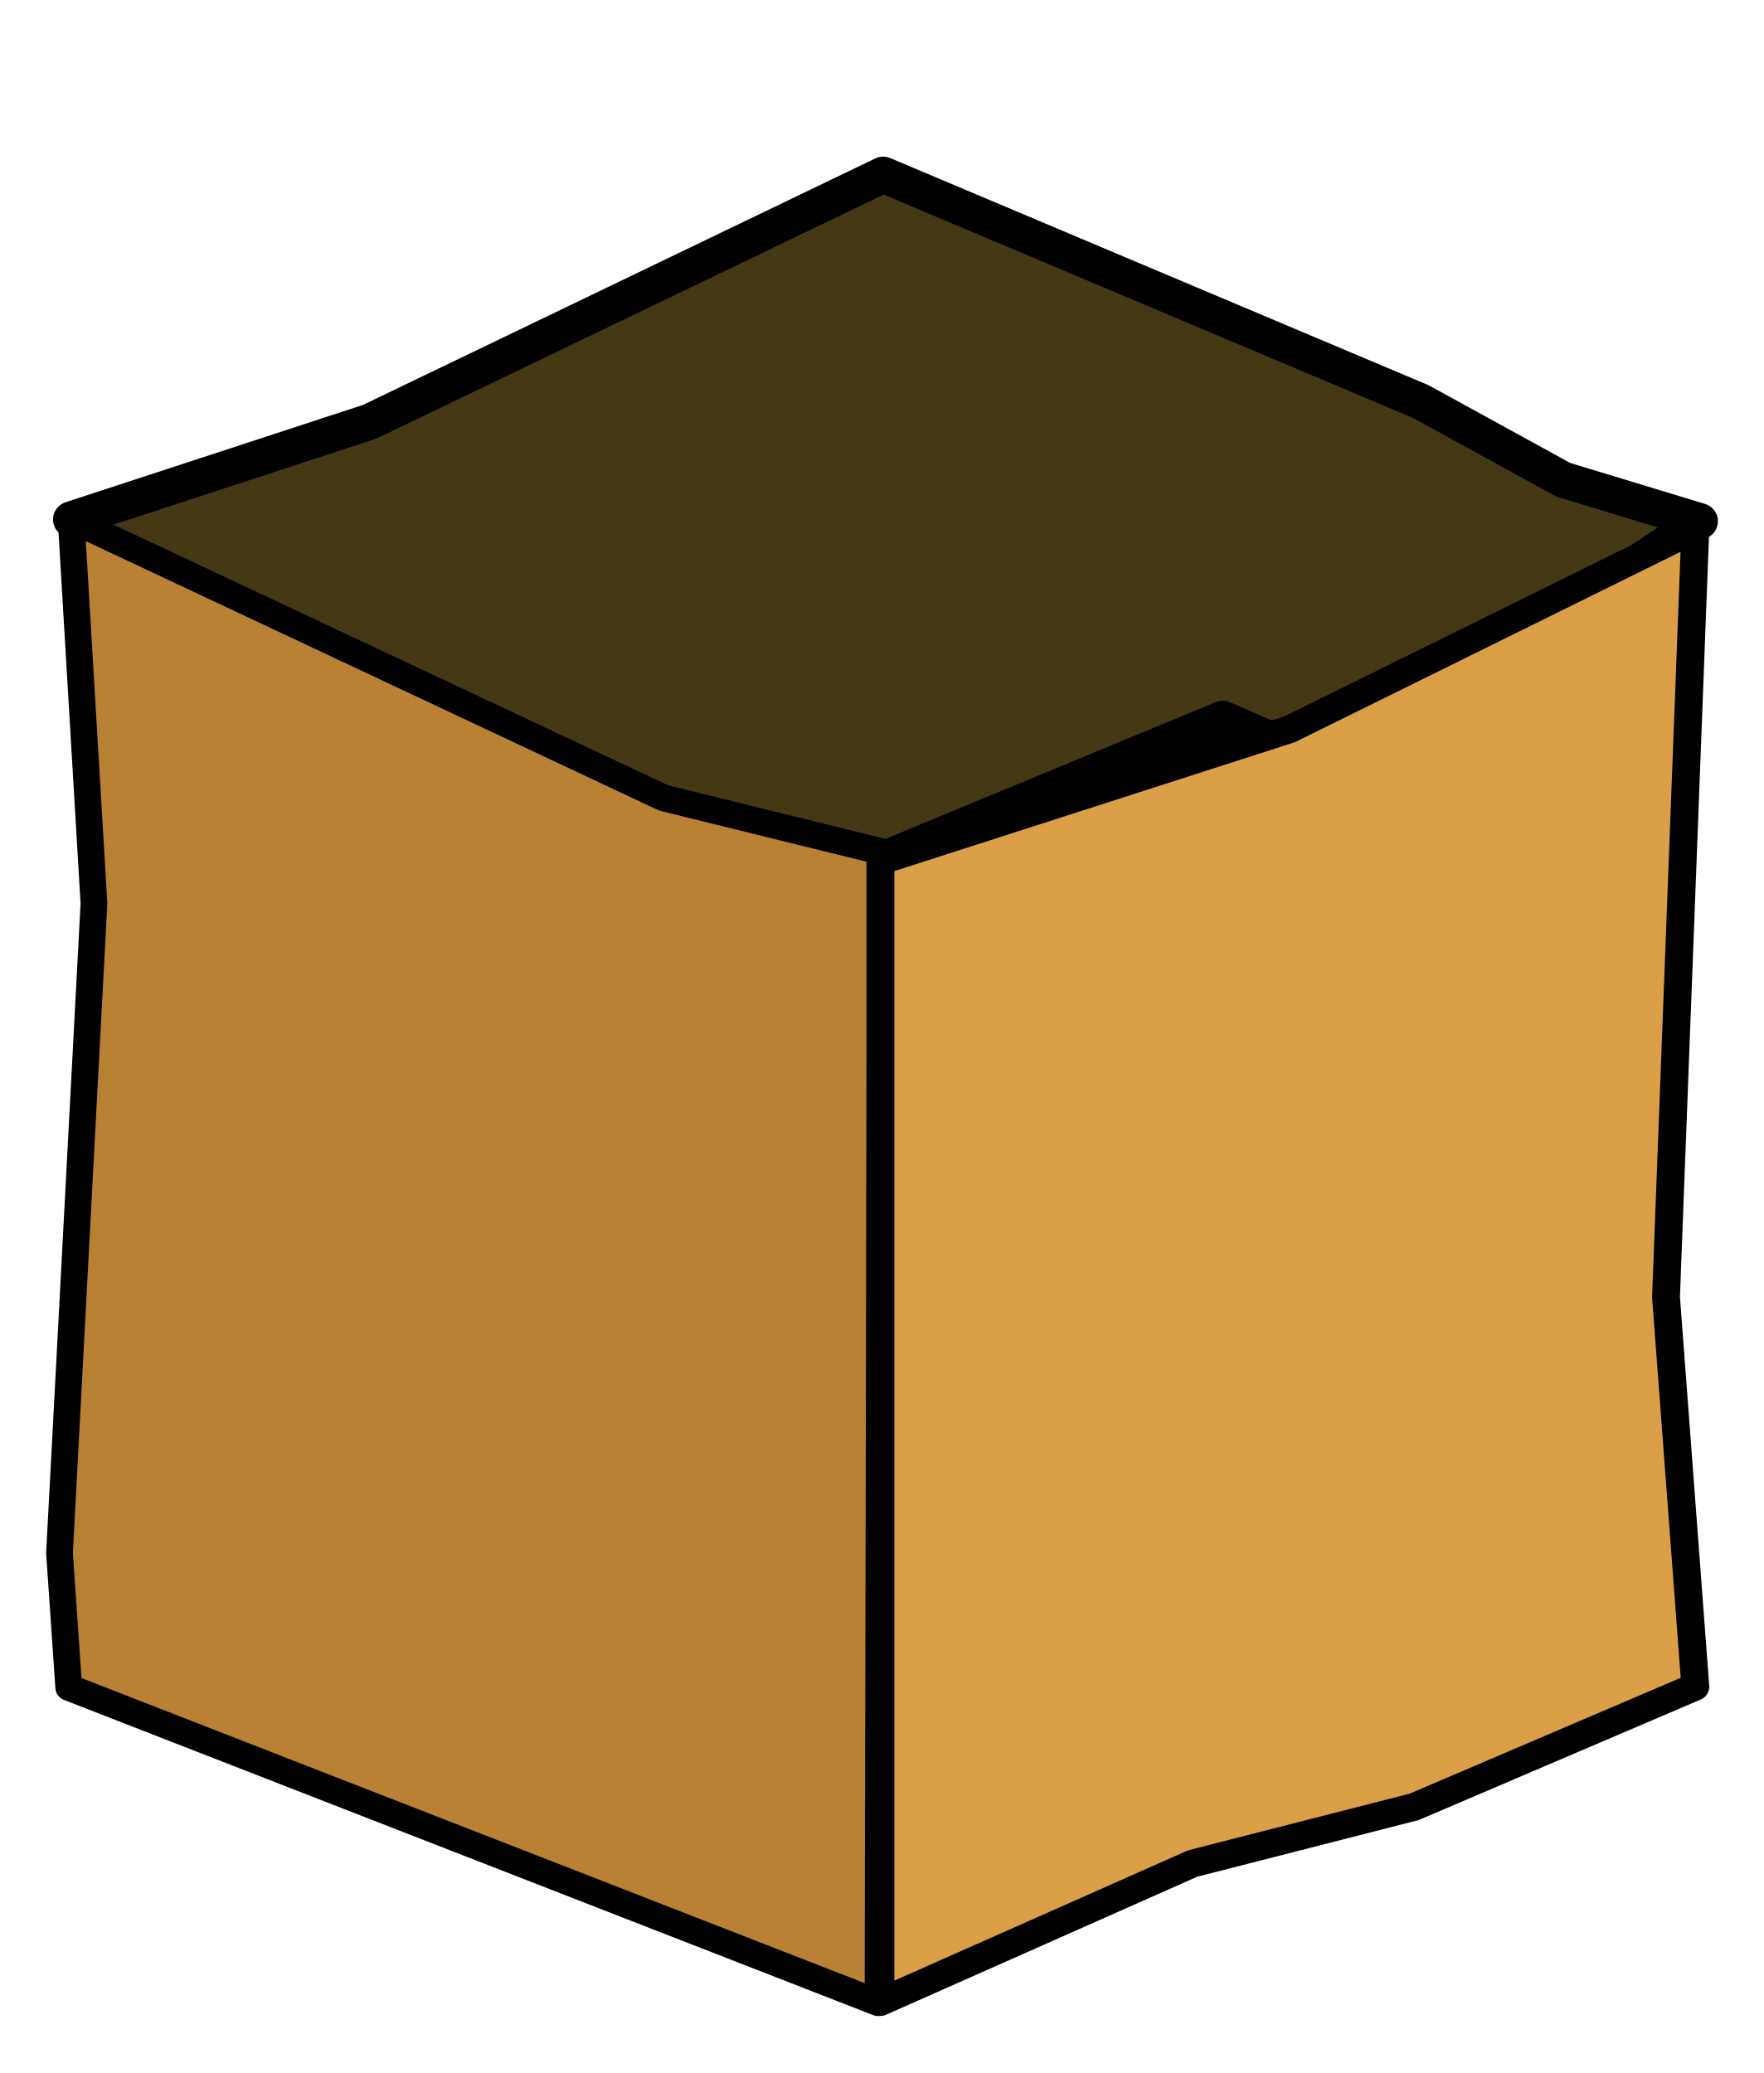
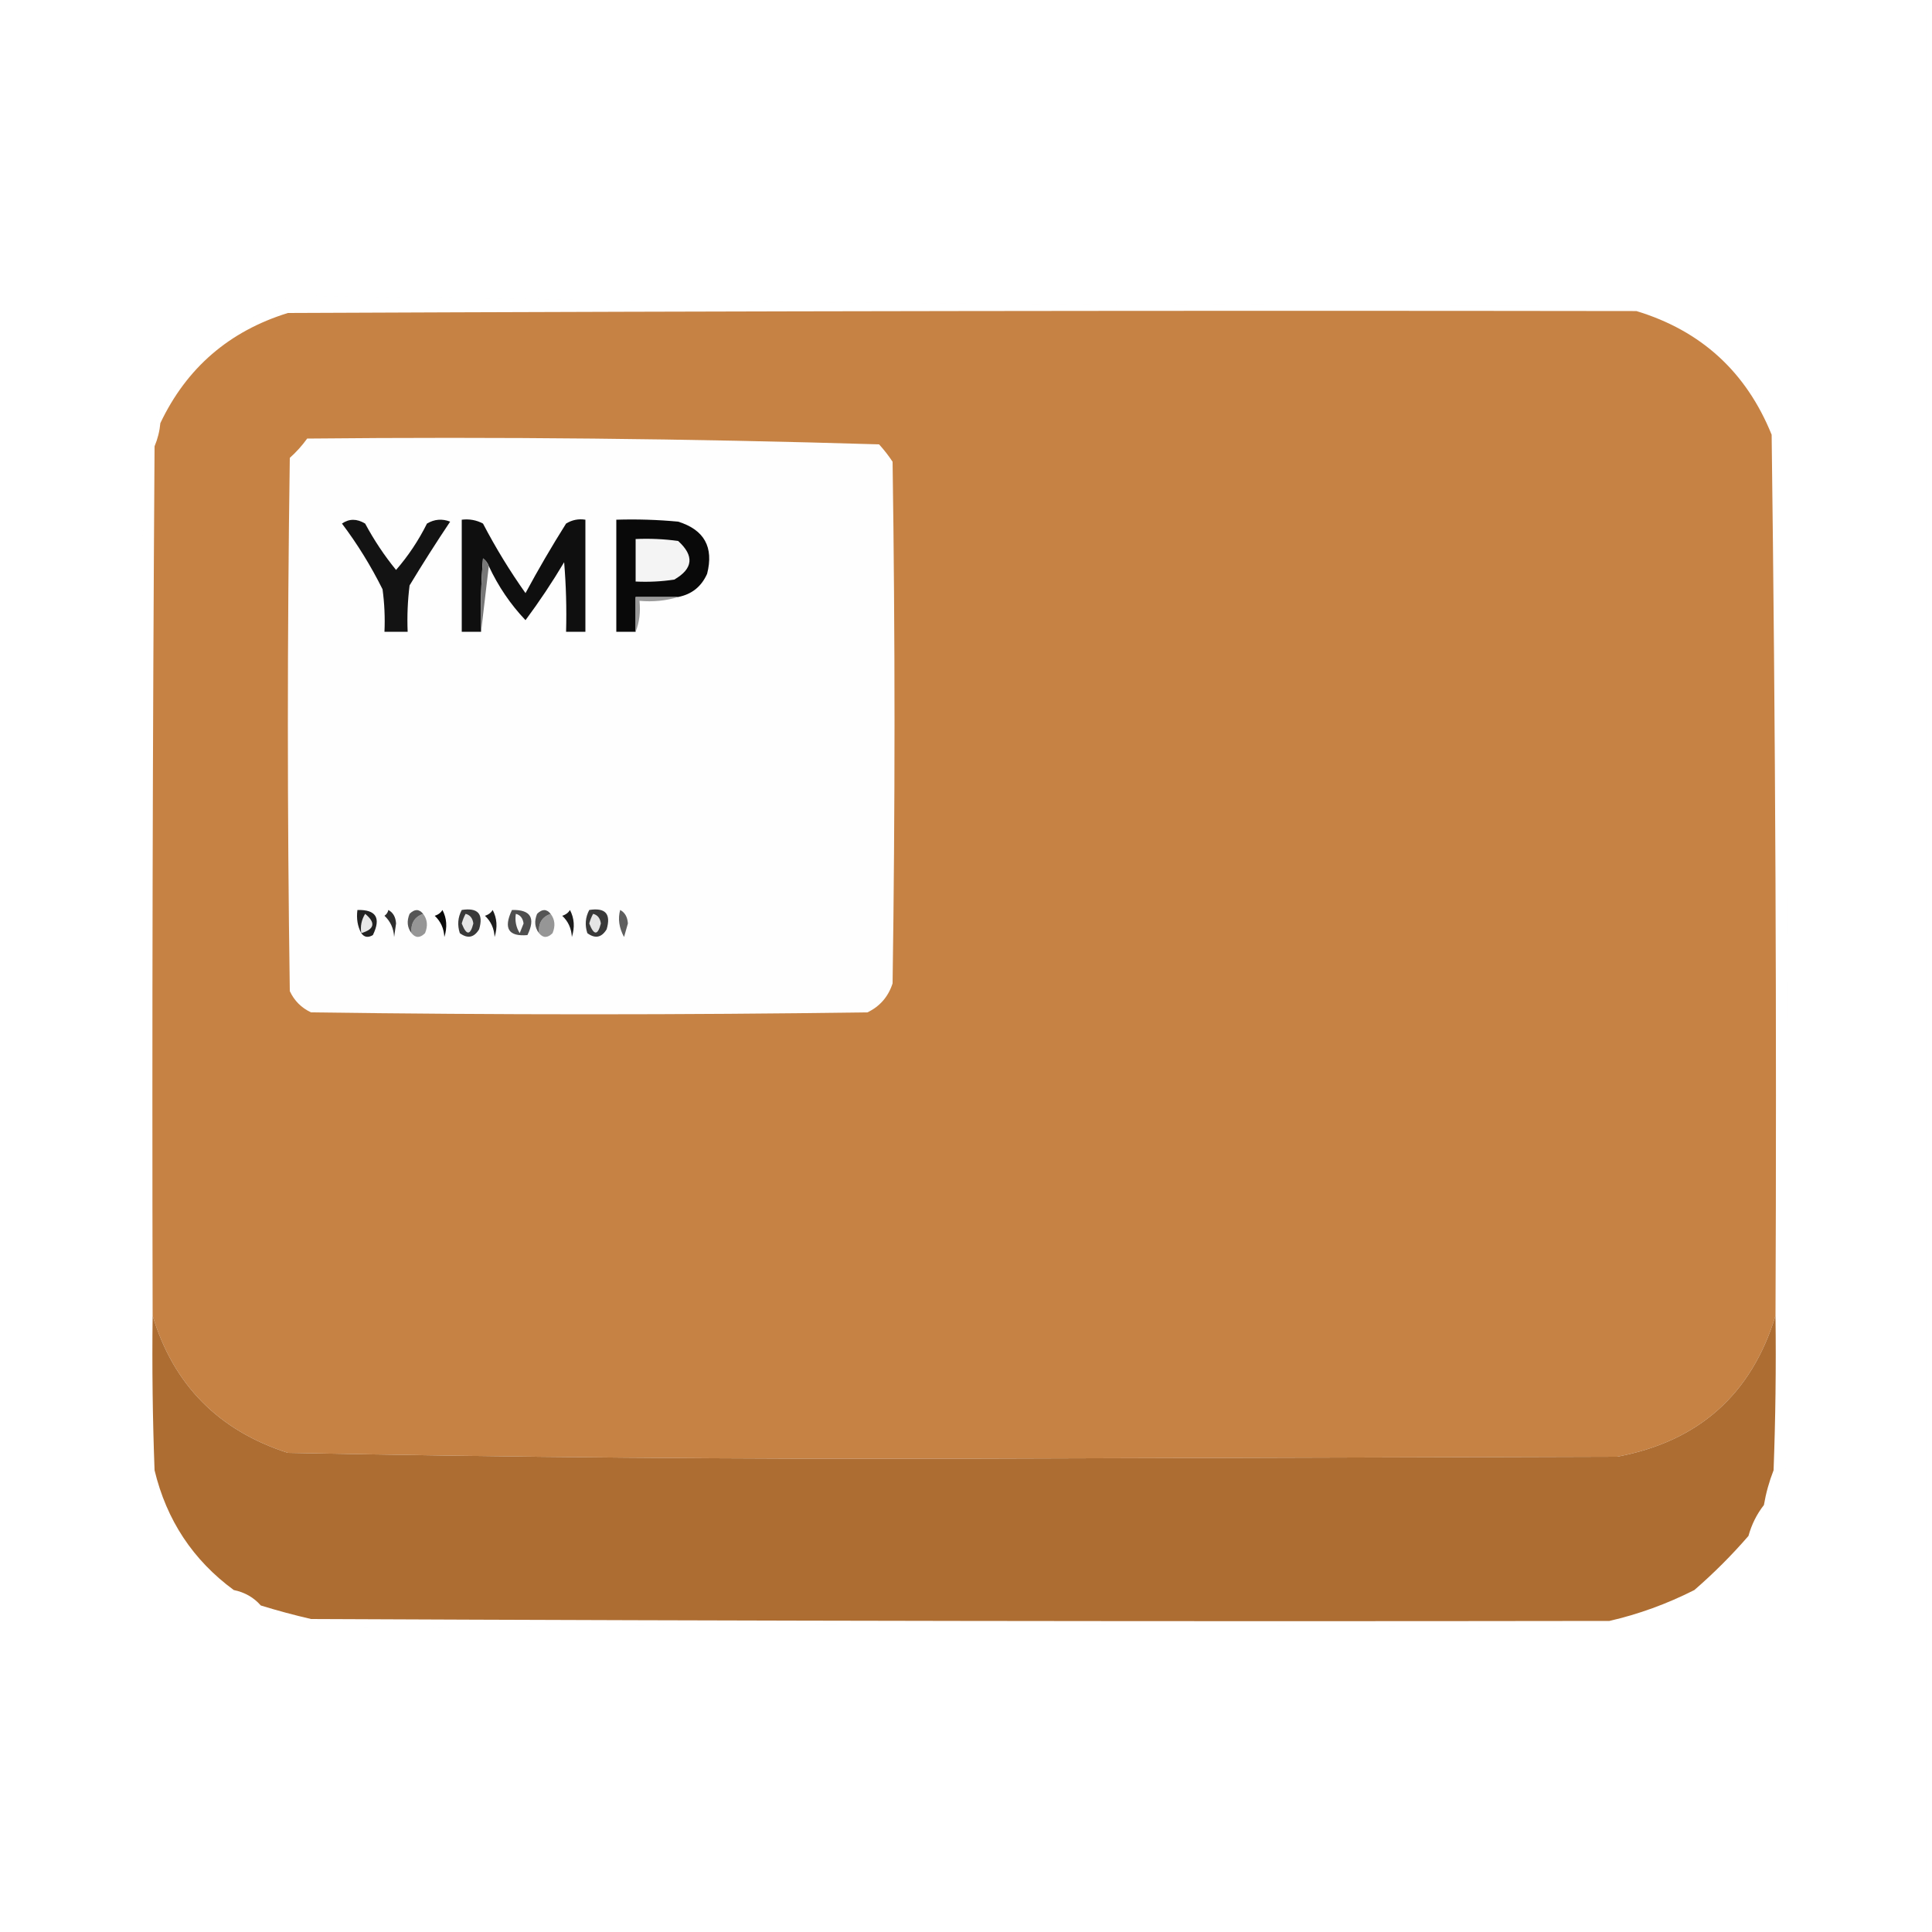
- <svg xmlns="http://www.w3.org/2000/svg" id="svg8" version="1.1" viewBox="0 0 18.943 22.273" height="84.18" width="71.594">
-   <defs id="defs2">
-     </defs>
-   <g transform="translate(49.43529,-111.6126)" id="layer1">
-     <path id="path75" d="m -48.671,117.194 3.208,-1.05 5.515,-2.654 5.777,2.438 1.528,0.839 1.468,0.446 -3.954,2.632 -1.172,-0.509 -3.682,1.525 -6.408,-1.554 z" style="fill:#453915;fill-opacity:1;stroke:#000000;stroke-width:0.389;stroke-linecap:butt;stroke-linejoin:round;stroke-miterlimit:4;stroke-dasharray:none;stroke-opacity:1" />
-     <path id="path71" d="m -48.671,117.194 0.245,4.126 -0.37,6.978 0.099,1.445 8.694,3.387 0.025,-12.37 -2.328,-0.574 z" style="fill:#b98133;fill-opacity:1;stroke:#000000;stroke-width:0.287;stroke-linecap:butt;stroke-linejoin:round;stroke-miterlimit:4;stroke-dasharray:none;stroke-opacity:1" />
-     <path style="fill:#db9f47;fill-opacity:1;stroke:#000000;stroke-width:0.299;stroke-linecap:butt;stroke-linejoin:round;stroke-miterlimit:4;stroke-dasharray:none;stroke-opacity:1" d="m -31.223,117.296 -0.315,8.252 0.315,4.187 -3.02,1.291 -2.38,0.609 -3.354,1.488 v -4.874 -7.386 l 4.396,-1.415 1.809,-0.893 z" id="path73" />
+ <svg xmlns="http://www.w3.org/2000/svg" version="1.1" width="500px" height="500px" style="shape-rendering:geometricPrecision; text-rendering:geometricPrecision; image-rendering:optimizeQuality; fill-rule:evenodd; clip-rule:evenodd">
+   <g>
+     <path style="opacity:0.004" fill="#fefffe" d="M -0.5,-0.5 C 166.167,-0.5 332.833,-0.5 499.5,-0.5C 499.5,166.167 499.5,332.833 499.5,499.5C 499.167,499.5 498.833,499.5 498.5,499.5C 498.5,333.167 498.5,166.833 498.5,0.5C 332.5,0.5 166.5,0.5 0.5,0.5C 0.5,166.833 0.5,333.167 0.5,499.5C 0.167,499.5 -0.167,499.5 -0.5,499.5C -0.5,332.833 -0.5,166.167 -0.5,-0.5 Z M 48.5,92.5 C 49.167,92.5 49.833,92.5 50.5,92.5C 48.889,94.641 47.389,96.974 46,99.5C 45.329,100.252 44.496,100.586 43.5,100.5C 44.11,99.609 44.443,98.609 44.5,97.5C 45.803,95.858 47.136,94.191 48.5,92.5 Z" />
+   </g>
+   <g>
+     <path style="opacity:0.023" fill="#f8efe8" d="M 422.5,80.5 C 306.5,80.333 190.5,80.5 74.5,81C 59.288,85.718 48.288,95.218 41.5,109.5C 41.196,108.85 40.863,108.183 40.5,107.5C 41.63,106.378 42.297,105.044 42.5,103.5C 44.481,102.895 44.815,101.895 43.5,100.5C 44.496,100.586 45.329,100.252 46,99.5C 47.389,96.974 48.889,94.641 50.5,92.5C 53.899,90.612 56.899,88.112 59.5,85C 62.5,83.5 65.5,82 68.5,80.5C 69.711,79.726 69.711,78.893 68.5,78C 69.5,77.333 70.5,77.333 71.5,78C 70.112,78.889 70.278,79.389 72,79.5C 72.331,77.826 73.831,76.826 76.5,76.5C 191.417,78.325 306.417,79.159 421.5,79C 422.056,79.383 422.389,79.883 422.5,80.5 Z" />
+   </g>
+   <g>
+     <path style="opacity:0.004" fill="#fefffe" d="M 79.5,77.5 C 80.601,76.402 81.934,76.235 83.5,77C 82.207,77.49 80.873,77.657 79.5,77.5 Z" />
+   </g>
+   <g>
+     <path style="opacity:0.004" fill="#fefffe" d="M 418.5,77.5 C 420.288,76.377 422.288,76.211 424.5,77C 422.527,77.496 420.527,77.662 418.5,77.5 Z" />
+   </g>
+   <g>
+     <path style="opacity:0.998" fill="#c68244" d="M 422.5,80.5 C 422.833,80.5 423.167,80.5 423.5,80.5C 440.25,85.582 451.917,96.249 458.5,112.5C 459.488,188.478 459.821,264.478 459.5,340.5C 453.282,360.877 439.616,373.044 418.5,377C 362.167,377.167 305.833,377.333 249.5,377.5C 191.136,377.655 132.803,377.155 74.5,376C 56.554,370.222 44.887,358.388 39.5,340.5C 39.333,265.499 39.5,190.499 40,115.5C 40.813,113.564 41.313,111.564 41.5,109.5C 48.288,95.218 59.288,85.718 74.5,81C 190.5,80.5 306.5,80.333 422.5,80.5 Z" />
+   </g>
+   <g>
+     <path style="opacity:0.004" fill="#fefffe" d="M 437.5,81.5 C 438.833,82.167 438.833,82.167 437.5,81.5 Z" />
+   </g>
+   <g>
+     <path style="opacity:0.004" fill="#fefffe" d="M 55.5,86.5 C 55.35,85.448 55.517,84.448 56,83.5C 56.74,84.749 56.574,85.749 55.5,86.5 Z" />
+   </g>
+   <g>
+     <path style="opacity:0.004" fill="#fefffe" d="M 55.5,86.5 C 56.574,85.749 56.74,84.749 56,83.5C 55.517,84.448 55.35,85.448 55.5,86.5 Z" />
+   </g>
+   <g>
+     <path style="opacity:0.004" fill="#fefffe" d="M 50.5,92.5 C 49.833,92.5 49.167,92.5 48.5,92.5C 49.167,88.5 49.833,88.5 50.5,92.5 Z" />
+   </g>
+   <g>
+     <path style="opacity:0.025" fill="#fbf5f1" d="M 423.5,80.5 C 432.395,81.281 440.062,84.781 446.5,91C 450.41,95.236 453.91,99.736 457,104.5C 458.252,107.014 458.752,109.68 458.5,112.5C 451.917,96.249 440.25,85.582 423.5,80.5 Z" />
+   </g>
+   <g>
+     <path style="opacity:0.004" fill="#fefffe" d="M 48.5,92.5 C 47.136,94.191 45.803,95.858 44.5,97.5C 44.077,94.876 45.41,93.209 48.5,92.5 Z" />
+   </g>
+   <g>
+     <path style="opacity:0.004" fill="#fefffe" d="M 44.5,97.5 C 44.443,98.609 44.11,99.609 43.5,100.5C 42.636,101.463 41.97,101.463 41.5,100.5C 41.879,98.787 42.879,97.787 44.5,97.5 Z" />
+   </g>
+   <g>
+     <path style="opacity:0.004" fill="#fefffe" d="M 42.5,103.5 C 41.761,103.631 41.094,103.464 40.5,103C 41.437,102.308 42.103,102.475 42.5,103.5 Z" />
+   </g>
+   <g>
+     <path style="opacity:0.005" fill="#fefffe" d="M 38.5,105.5 C 39.097,105.735 39.43,106.235 39.5,107C 39.146,109.264 38.146,111.098 36.5,112.5C 36.167,112.333 35.833,112.167 35.5,112C 36.793,109.948 37.793,107.781 38.5,105.5 Z" />
+   </g>
+   <g>
+     <path style="opacity:0.013" fill="#f8efe8" d="M 458.5,112.5 C 460.124,114.151 461.457,116.151 462.5,118.5C 462.409,204.822 462.409,290.989 462.5,377C 459.833,378 459.833,379 462.5,380C 461.328,380.419 460.328,381.085 459.5,382C 459.663,384.211 459.663,386.378 459.5,388.5C 458.675,389.386 457.675,389.719 456.5,389.5C 457.022,386.432 457.855,383.432 459,380.5C 459.5,367.171 459.667,353.837 459.5,340.5C 459.821,264.478 459.488,188.478 458.5,112.5 Z" />
+   </g>
+   <g>
+     <path style="opacity:0.004" fill="#fefffe" d="M 34.5,113.5 C 35.376,113.369 36.043,113.702 36.5,114.5C 36.938,117.512 36.438,120.512 35,123.5C 34.691,122.234 34.191,121.067 33.5,120C 34.423,117.959 34.756,115.792 34.5,113.5 Z" />
+   </g>
+   <g>
+     <path style="opacity:1" fill="#fefefe" d="M 79.5,113.5 C 128.918,113.009 178.251,113.509 227.5,115C 228.787,116.41 229.954,117.91 231,119.5C 231.667,164.5 231.667,209.5 231,254.5C 229.895,257.937 227.728,260.437 224.5,262C 176.5,262.667 128.5,262.667 80.5,262C 78,260.833 76.167,259 75,256.5C 74.333,210.5 74.333,164.5 75,118.5C 76.707,116.963 78.207,115.296 79.5,113.5 Z" />
+   </g>
+   <g>
+     <path style="opacity:0.01" fill="#f9f2ed" d="M 41.5,109.5 C 41.313,111.564 40.813,113.564 40,115.5C 39.5,190.499 39.333,265.499 39.5,340.5C 39.333,353.837 39.5,367.171 40,380.5C 43.106,393.414 49.939,403.747 60.5,411.5C 57.333,410.832 54.833,409.166 53,406.5C 52.667,406.833 52.333,407.167 52,407.5C 51.031,404.698 49.198,402.698 46.5,401.5C 44.282,396.004 41.782,390.671 39,385.5C 39.698,383.236 39.198,381.403 37.5,380C 38.458,378.853 38.125,377.853 36.5,377C 36.559,295.637 36.559,217.97 36.5,144C 37.195,135.71 37.862,127.377 38.5,119C 38.167,118 37.833,117 37.5,116C 38.751,113.64 40.084,111.474 41.5,109.5 Z" />
+   </g>
+   <g>
+     <path style="opacity:0.004" fill="#fefffe" d="M 34.5,127.5 C 35.598,128.601 35.765,129.934 35,131.5C 34.51,130.207 34.343,128.873 34.5,127.5 Z" />
+   </g>
+   <g>
+     <path style="opacity:1" fill="#131313" d="M 88.5,135.5 C 90.364,134.207 92.364,134.207 94.5,135.5C 96.808,139.795 99.474,143.795 102.5,147.5C 105.65,143.881 108.316,139.881 110.5,135.5C 112.421,134.359 114.421,134.192 116.5,135C 112.875,140.415 109.375,145.915 106,151.5C 105.501,155.486 105.334,159.486 105.5,163.5C 103.5,163.5 101.5,163.5 99.5,163.5C 99.665,159.818 99.499,156.152 99,152.5C 95.976,146.434 92.476,140.768 88.5,135.5 Z" />
+   </g>
+   <g>
+     <path style="opacity:1" fill="#0f0f0f" d="M 126.5,146.5 C 126.217,145.711 125.717,145.044 125,144.5C 124.5,150.825 124.334,157.158 124.5,163.5C 122.833,163.5 121.167,163.5 119.5,163.5C 119.5,153.833 119.5,144.167 119.5,134.5C 121.467,134.261 123.301,134.594 125,135.5C 128.27,141.764 131.936,147.764 136,153.5C 139.3,147.37 142.8,141.37 146.5,135.5C 148.045,134.548 149.712,134.215 151.5,134.5C 151.5,144.167 151.5,153.833 151.5,163.5C 149.833,163.5 148.167,163.5 146.5,163.5C 146.666,157.491 146.499,151.491 146,145.5C 142.904,150.702 139.571,155.702 136,160.5C 132.113,156.415 128.946,151.749 126.5,146.5 Z" />
+   </g>
+   <g>
+     <path style="opacity:1" fill="#090909" d="M 175.5,154.5 C 171.833,154.5 168.167,154.5 164.5,154.5C 164.5,157.5 164.5,160.5 164.5,163.5C 162.833,163.5 161.167,163.5 159.5,163.5C 159.5,153.833 159.5,144.167 159.5,134.5C 164.844,134.334 170.177,134.501 175.5,135C 182.264,137.104 184.764,141.604 183,148.5C 181.52,151.817 179.02,153.817 175.5,154.5 Z" />
+   </g>
+   <g>
+     <path style="opacity:1" fill="#f4f4f4" d="M 164.5,139.5 C 168.182,139.335 171.848,139.501 175.5,140C 179.729,143.843 179.395,147.177 174.5,150C 171.183,150.498 167.85,150.665 164.5,150.5C 164.5,146.833 164.5,143.167 164.5,139.5 Z" />
+   </g>
+   <g>
+     <path style="opacity:1" fill="#777777" d="M 126.5,146.5 C 125.833,152.167 125.167,157.833 124.5,163.5C 124.334,157.158 124.5,150.825 125,144.5C 125.717,145.044 126.217,145.711 126.5,146.5 Z" />
+   </g>
+   <g>
+     <path style="opacity:1" fill="#9a9a9a" d="M 175.5,154.5 C 172.375,155.479 169.042,155.813 165.5,155.5C 165.806,158.385 165.473,161.052 164.5,163.5C 164.5,160.5 164.5,157.5 164.5,154.5C 168.167,154.5 171.833,154.5 175.5,154.5 Z" />
+   </g>
+   <g>
+     <path style="opacity:0.004" fill="#fefffe" d="M 34.5,158.5 C 35.833,159.167 35.833,159.167 34.5,158.5 Z" />
+   </g>
+   <g>
+     <path style="opacity:0.004" fill="#fefffe" d="M 34.5,161.5 C 35.833,162.167 35.833,162.167 34.5,161.5 Z" />
+   </g>
+   <g>
+     <path style="opacity:0.004" fill="#fefffe" d="M 34.5,163.5 C 35.629,165.628 35.796,167.961 35,170.5C 34.503,168.19 34.337,165.857 34.5,163.5 Z" />
+   </g>
+   <g>
+     <path style="opacity:1" fill="#222222" d="M 93.5,241.5 C 92.539,239.735 92.205,237.735 92.5,235.5C 97.328,235.385 98.661,237.552 96.5,242C 95.251,242.74 94.251,242.573 93.5,241.5 Z" />
+   </g>
+   <g>
+     <path style="opacity:1" fill="#2d2d2d" d="M 100.5,235.5 C 101.725,236.152 102.392,237.319 102.5,239C 102.333,240.167 102.167,241.333 102,242.5C 101.879,240.273 101.046,238.44 99.5,237C 100.056,236.617 100.389,236.117 100.5,235.5 Z" />
+   </g>
+   <g>
+     <path style="opacity:1" fill="#090909" d="M 114.5,235.5 C 115.629,237.628 115.796,239.961 115,242.5C 114.879,240.273 114.046,238.44 112.5,237C 113.416,236.722 114.082,236.222 114.5,235.5 Z" />
+   </g>
+   <g>
+     <path style="opacity:1" fill="#393939" d="M 119.5,235.5 C 123.677,234.842 125.177,236.508 124,240.5C 122.688,242.658 121.022,242.991 119,241.5C 118.322,239.402 118.489,237.402 119.5,235.5 Z" />
+   </g>
+   <g>
+     <path style="opacity:1" fill="#393939" d="M 152.5,235.5 C 156.677,234.842 158.177,236.508 157,240.5C 155.688,242.658 154.022,242.991 152,241.5C 151.322,239.402 151.489,237.402 152.5,235.5 Z" />
+   </g>
+   <g>
+     <path style="opacity:1" fill="#5e5e5e" d="M 160.5,235.5 C 161.725,236.152 162.392,237.319 162.5,239C 162.167,240.167 161.833,241.333 161.5,242.5C 160.203,240.082 159.87,237.749 160.5,235.5 Z" />
+   </g>
+   <g>
+     <path style="opacity:1" fill="#e7e7e7" d="M 93.5,241.5 C 93.215,239.712 93.548,238.045 94.5,236.5C 97.29,238.797 96.956,240.464 93.5,241.5 Z" />
+   </g>
+   <g>
+     <path style="opacity:1" fill="#969696" d="M 109.5,236.5 C 110.613,237.946 110.78,239.613 110,241.5C 108.708,242.791 107.542,242.791 106.5,241.5C 106.259,238.966 107.259,237.3 109.5,236.5 Z" />
+   </g>
+   <g>
+     <path style="opacity:1" fill="#e5e5e5" d="M 120.5,236.5 C 121.649,236.791 122.316,237.624 122.5,239C 121.706,242.122 120.706,242.122 119.5,239C 119.743,238.098 120.077,237.265 120.5,236.5 Z" />
+   </g>
+   <g>
+     <path style="opacity:1" fill="#969696" d="M 142.5,236.5 C 143.613,237.946 143.78,239.613 143,241.5C 141.708,242.791 140.542,242.791 139.5,241.5C 139.259,238.966 140.259,237.3 142.5,236.5 Z" />
+   </g>
+   <g>
+     <path style="opacity:1" fill="#e5e5e5" d="M 153.5,236.5 C 154.649,236.791 155.316,237.624 155.5,239C 154.706,242.122 153.706,242.122 152.5,239C 152.743,238.098 153.077,237.265 153.5,236.5 Z" />
+   </g>
+   <g>
+     <path style="opacity:1" fill="#555555" d="M 109.5,236.5 C 107.259,237.3 106.259,238.966 106.5,241.5C 105.387,240.054 105.22,238.387 106,236.5C 107.292,235.209 108.458,235.209 109.5,236.5 Z" />
+   </g>
+   <g>
+     <path style="opacity:1" fill="#1d1d1d" d="M 127.5,235.5 C 128.629,237.628 128.796,239.961 128,242.5C 127.879,240.273 127.046,238.44 125.5,237C 126.416,236.722 127.082,236.222 127.5,235.5 Z" />
+   </g>
+   <g>
+     <path style="opacity:1" fill="#555555" d="M 142.5,236.5 C 140.259,237.3 139.259,238.966 139.5,241.5C 138.387,240.054 138.22,238.387 139,236.5C 140.292,235.209 141.458,235.209 142.5,236.5 Z" />
+   </g>
+   <g>
+     <path style="opacity:1" fill="#1d1d1d" d="M 147.5,235.5 C 148.629,237.628 148.796,239.961 148,242.5C 147.879,240.273 147.046,238.44 145.5,237C 146.416,236.722 147.082,236.222 147.5,235.5 Z" />
+   </g>
+   <g>
+     <path style="opacity:1" fill="#4e4e4e" d="M 132.5,235.5 C 137.328,235.385 138.661,237.552 136.5,242C 131.57,242.427 130.237,240.26 132.5,235.5 Z" />
+   </g>
+   <g>
+     <path style="opacity:1" fill="#f9f9f9" d="M 133.5,236.5 C 134.649,236.791 135.316,237.624 135.5,239C 135.167,239.833 134.833,240.667 134.5,241.5C 133.548,239.955 133.215,238.288 133.5,236.5 Z" />
+   </g>
+   <g>
+     <path style="opacity:0.004" fill="#fefffe" d="M 34.5,266.5 C 35.525,266.897 35.692,267.563 35,268.5C 34.536,267.906 34.369,267.239 34.5,266.5 Z" />
+   </g>
+   <g>
+     <path style="opacity:0.004" fill="#fefffe" d="M 34.5,269.5 C 35.525,269.897 35.692,270.563 35,271.5C 34.536,270.906 34.369,270.239 34.5,269.5 Z" />
+   </g>
+   <g>
+     <path style="opacity:0.004" fill="#fefffe" d="M 34.5,272.5 C 35.833,273.167 35.833,273.167 34.5,272.5 Z" />
+   </g>
+   <g>
+     <path style="opacity:0.004" fill="#fefffe" d="M 34.5,275.5 C 35.833,276.167 35.833,276.167 34.5,275.5 Z" />
+   </g>
+   <g>
+     <path style="opacity:0.004" fill="#fefffe" d="M 34.5,277.5 C 35.525,277.897 35.692,278.563 35,279.5C 34.536,278.906 34.369,278.239 34.5,277.5 Z" />
+   </g>
+   <g>
+     <path style="opacity:0.004" fill="#fefffe" d="M 34.5,280.5 C 35.525,280.897 35.692,281.563 35,282.5C 34.536,281.906 34.369,281.239 34.5,280.5 Z" />
+   </g>
+   <g>
+     <path style="opacity:0.004" fill="#fefffe" d="M 34.5,283.5 C 35.833,284.167 35.833,284.167 34.5,283.5 Z" />
+   </g>
+   <g>
+     <path style="opacity:0.004" fill="#fefffe" d="M 34.5,286.5 C 35.833,287.167 35.833,287.167 34.5,286.5 Z" />
+   </g>
+   <g>
+     <path style="opacity:0.004" fill="#fefffe" d="M 34.5,289.5 C 35.833,290.167 35.833,290.167 34.5,289.5 Z" />
+   </g>
+   <g>
+     <path style="opacity:0.004" fill="#fefffe" d="M 34.5,291.5 C 35.525,291.897 35.692,292.563 35,293.5C 34.536,292.906 34.369,292.239 34.5,291.5 Z" />
+   </g>
+   <g>
+     <path style="opacity:0.004" fill="#fefffe" d="M 34.5,294.5 C 35.525,294.897 35.692,295.563 35,296.5C 34.536,295.906 34.369,295.239 34.5,294.5 Z" />
+   </g>
+   <g>
+     <path style="opacity:0.004" fill="#fefffe" d="M 34.5,297.5 C 35.833,298.167 35.833,298.167 34.5,297.5 Z" />
+   </g>
+   <g>
+     <path style="opacity:0.004" fill="#fefffe" d="M 34.5,300.5 C 35.833,301.167 35.833,301.167 34.5,300.5 Z" />
+   </g>
+   <g>
+     <path style="opacity:0.004" fill="#fefffe" d="M 34.5,302.5 C 35.525,302.897 35.692,303.563 35,304.5C 34.536,303.906 34.369,303.239 34.5,302.5 Z" />
+   </g>
+   <g>
+     <path style="opacity:0.004" fill="#fefffe" d="M 34.5,305.5 C 35.525,305.897 35.692,306.563 35,307.5C 34.536,306.906 34.369,306.239 34.5,305.5 Z" />
+   </g>
+   <g>
+     <path style="opacity:0.004" fill="#fefffe" d="M 34.5,308.5 C 35.833,309.167 35.833,309.167 34.5,308.5 Z" />
+   </g>
+   <g>
+     <path style="opacity:0.004" fill="#fefffe" d="M 34.5,311.5 C 35.833,312.167 35.833,312.167 34.5,311.5 Z" />
+   </g>
+   <g>
+     <path style="opacity:0.004" fill="#fefffe" d="M 34.5,314.5 C 35.833,315.167 35.833,315.167 34.5,314.5 Z" />
+   </g>
+   <g>
+     <path style="opacity:0.004" fill="#fefffe" d="M 34.5,316.5 C 35.525,316.897 35.692,317.563 35,318.5C 34.536,317.906 34.369,317.239 34.5,316.5 Z" />
+   </g>
+   <g>
+     <path style="opacity:0.004" fill="#fefffe" d="M 34.5,319.5 C 35.525,319.897 35.692,320.563 35,321.5C 34.536,320.906 34.369,320.239 34.5,319.5 Z" />
+   </g>
+   <g>
+     <path style="opacity:0.004" fill="#fefffe" d="M 34.5,322.5 C 35.833,323.167 35.833,323.167 34.5,322.5 Z" />
+   </g>
+   <g>
+     <path style="opacity:0.004" fill="#fefffe" d="M 34.5,325.5 C 35.833,326.167 35.833,326.167 34.5,325.5 Z" />
+   </g>
+   <g>
+     <path style="opacity:0.004" fill="#fefffe" d="M 34.5,327.5 C 35.525,327.897 35.692,328.563 35,329.5C 34.536,328.906 34.369,328.239 34.5,327.5 Z" />
+   </g>
+   <g>
+     <path style="opacity:0.004" fill="#fefffe" d="M 34.5,330.5 C 35.656,338.323 35.823,346.323 35,354.5C 34.5,346.507 34.334,338.507 34.5,330.5 Z" />
+   </g>
+   <g>
+     <path style="opacity:0.994" fill="#ad6c31" d="M 39.5,340.5 C 44.887,358.388 56.554,370.222 74.5,376C 132.803,377.155 191.136,377.655 249.5,377.5C 305.833,377.333 362.167,377.167 418.5,377C 439.616,373.044 453.282,360.877 459.5,340.5C 459.667,353.837 459.5,367.171 459,380.5C 457.855,383.432 457.022,386.432 456.5,389.5C 454.659,391.849 453.326,394.515 452.5,397.5C 448.167,402.5 443.5,407.167 438.5,411.5C 431.388,415.1 424.055,417.766 416.5,419.5C 304.5,419.667 192.5,419.5 80.5,419C 76.093,417.982 71.759,416.815 67.5,415.5C 65.664,413.412 63.331,412.079 60.5,411.5C 49.939,403.747 43.106,393.414 40,380.5C 39.5,367.171 39.333,353.837 39.5,340.5 Z" />
+   </g>
+   <g>
+     <path style="opacity:0.004" fill="#fefffe" d="M 34.5,355.5 C 35.641,358.64 35.807,361.973 35,365.5C 34.502,362.183 34.335,358.85 34.5,355.5 Z" />
+   </g>
+   <g>
+     <path style="opacity:0.035" fill="#f8f3ee" d="M 456.5,389.5 C 456.206,392.754 454.873,395.421 452.5,397.5C 453.326,394.515 454.659,391.849 456.5,389.5 Z" />
+   </g>
+   <g>
+     <path style="opacity:0.008" fill="#f9f4f0" d="M 452.5,397.5 C 449.5,403.833 444.833,408.5 438.5,411.5C 443.5,407.167 448.167,402.5 452.5,397.5 Z" />
+   </g>
+   <g>
+     <path style="opacity:0.034" fill="#f6eee7" d="M 60.5,411.5 C 63.331,412.079 65.664,413.412 67.5,415.5C 65.254,414.545 62.921,413.878 60.5,413.5C 60.5,412.833 60.5,412.167 60.5,411.5 Z" />
+   </g>
+   <g>
+     <path style="opacity:0.004" fill="#fefffe" d="M 57.5,412.5 C 58.833,413.167 58.833,413.167 57.5,412.5 Z" />
+   </g>
+   <g>
+     <path style="opacity:0.004" fill="#fefffe" d="M 60.5,413.5 C 59.833,414.167 59.833,414.167 60.5,413.5 Z" />
+   </g>
+   <g>
+     <path style="opacity:0.016" fill="#f8f1eb" d="M 438.5,411.5 C 435.718,414.55 432.385,416.884 428.5,418.5C 426.983,417.089 425.649,417.256 424.5,419C 421.854,419.497 419.187,419.664 416.5,419.5C 424.055,417.766 431.388,415.1 438.5,411.5 Z" />
+   </g>
+   <g>
+     <path style="opacity:0.052" fill="#fefefe" d="M 67.5,415.5 C 71.759,416.815 76.093,417.982 80.5,419C 192.5,419.5 304.5,419.667 416.5,419.5C 416.631,420.239 416.464,420.906 416,421.5C 304.375,420.168 192.709,420.168 81,421.5C 76.047,420.318 71.547,418.318 67.5,415.5 Z" />
  </g>
</svg>
